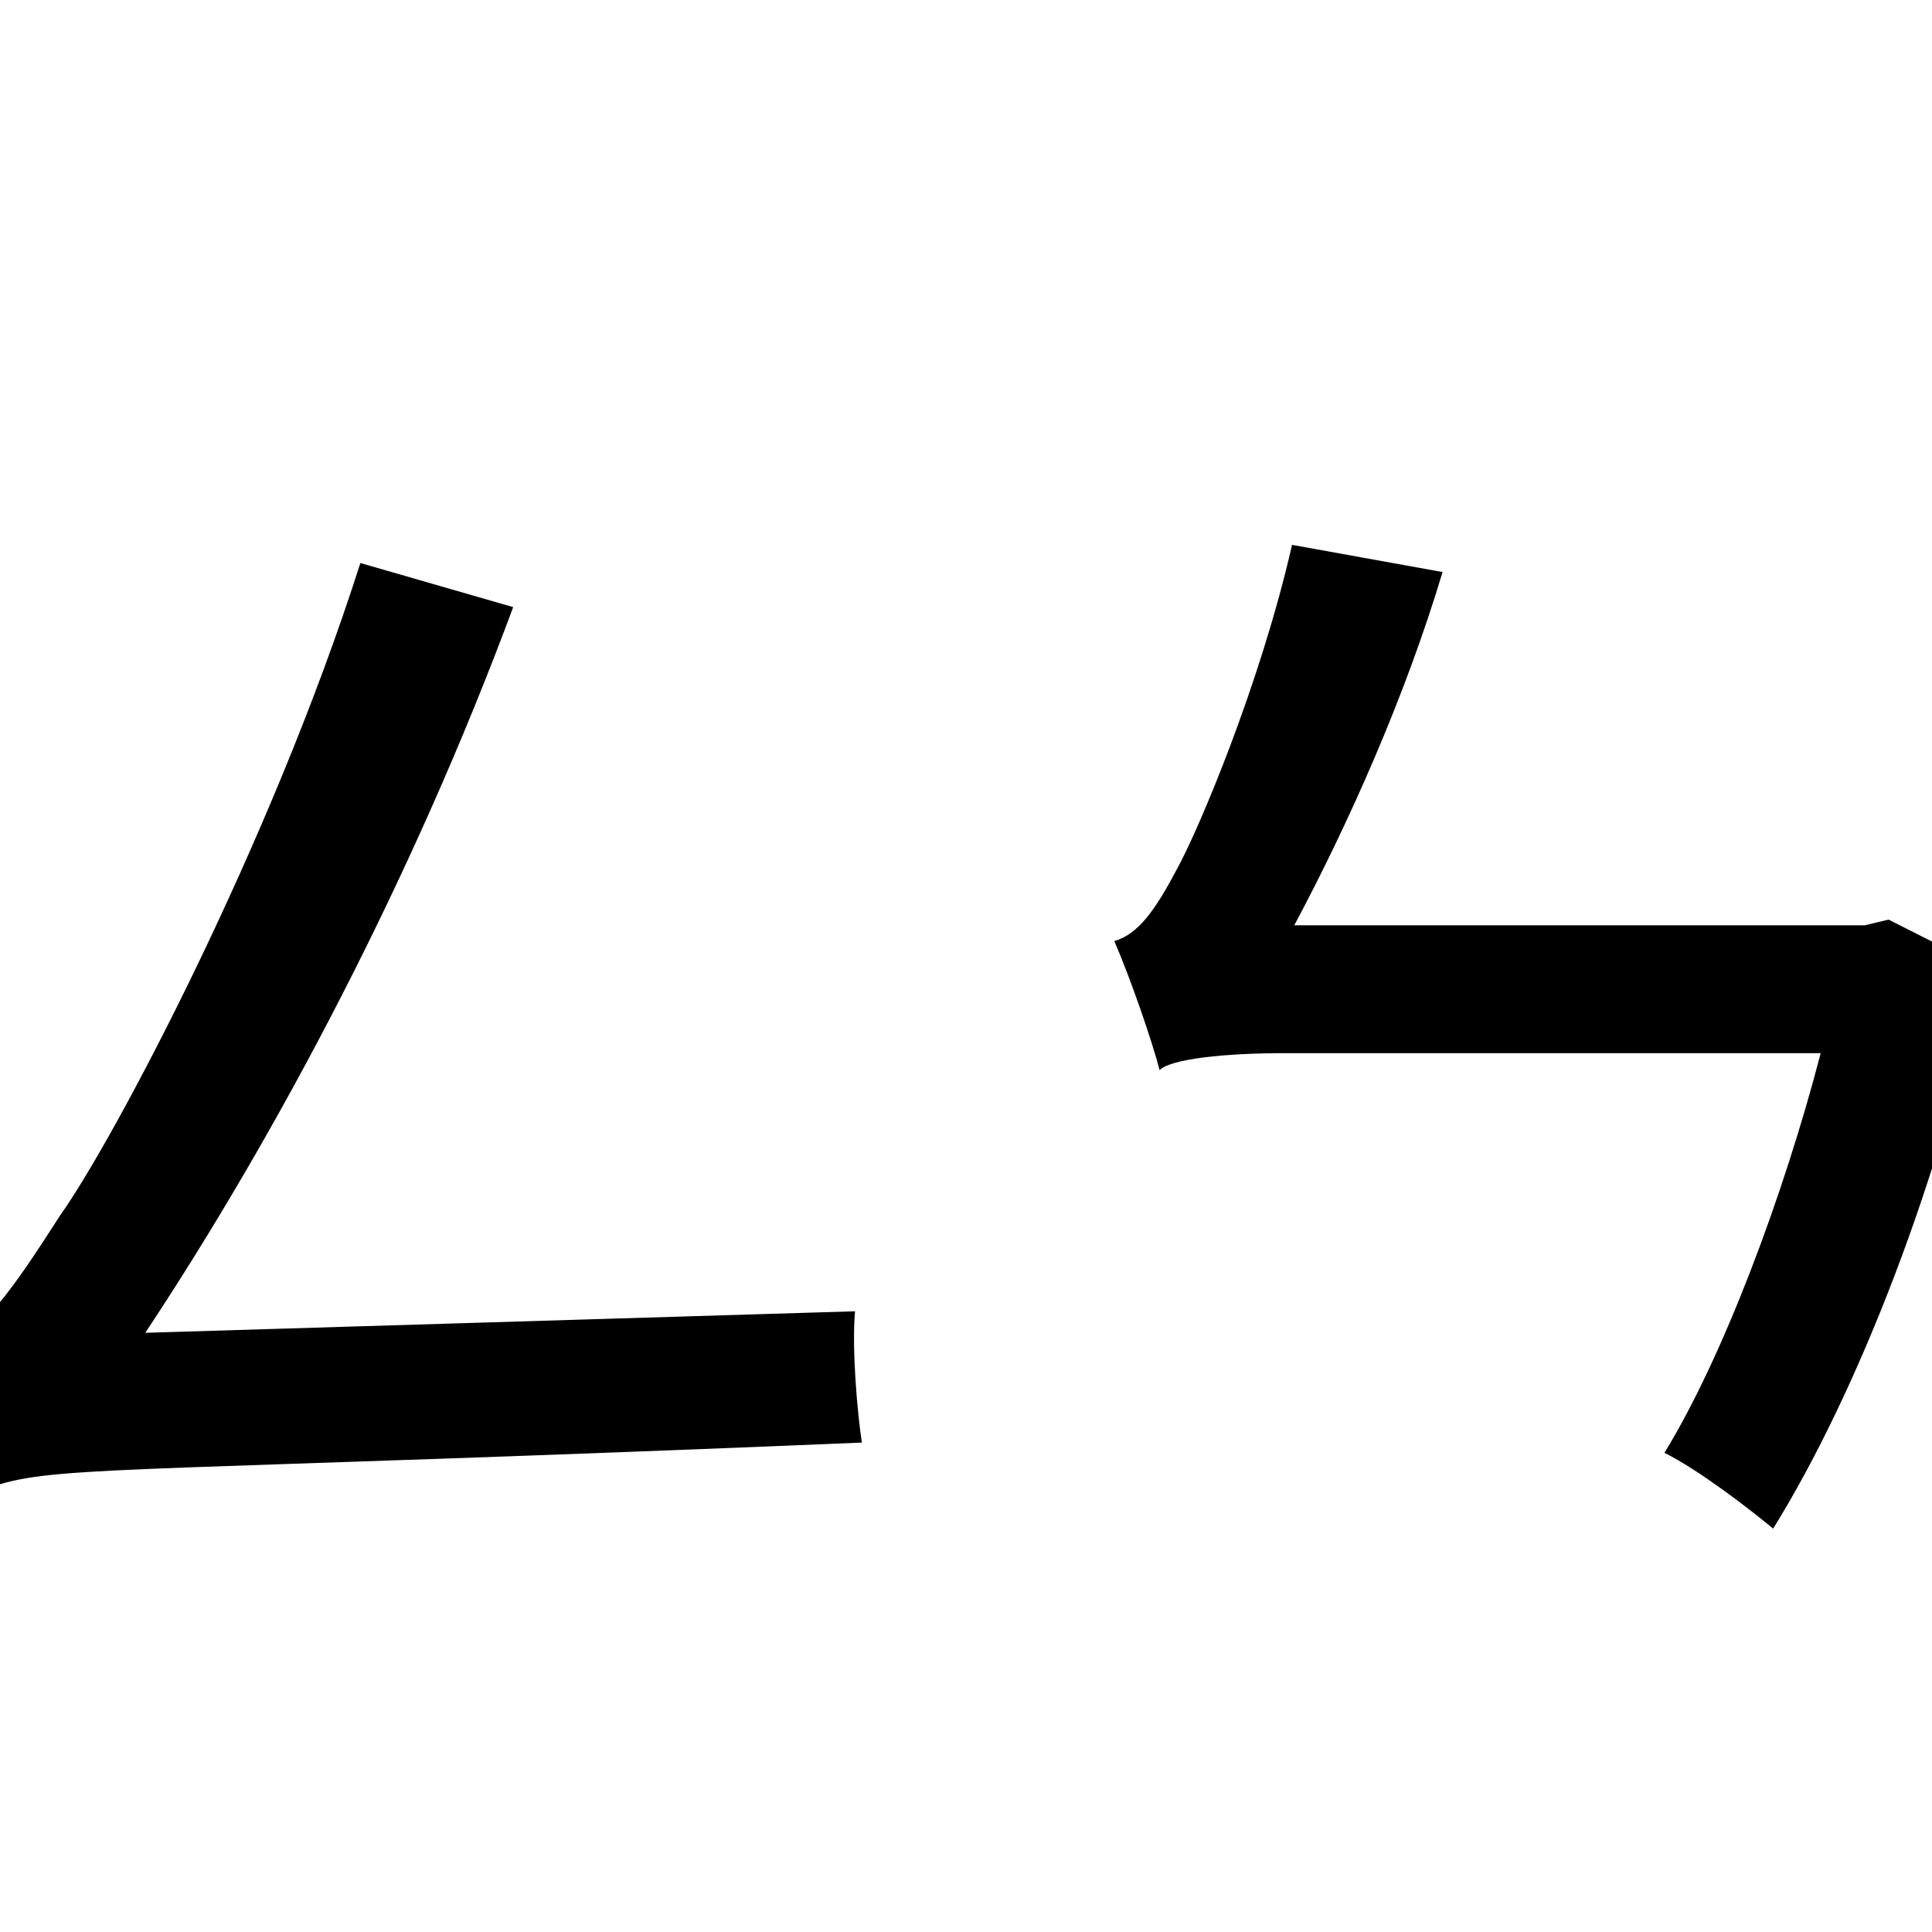
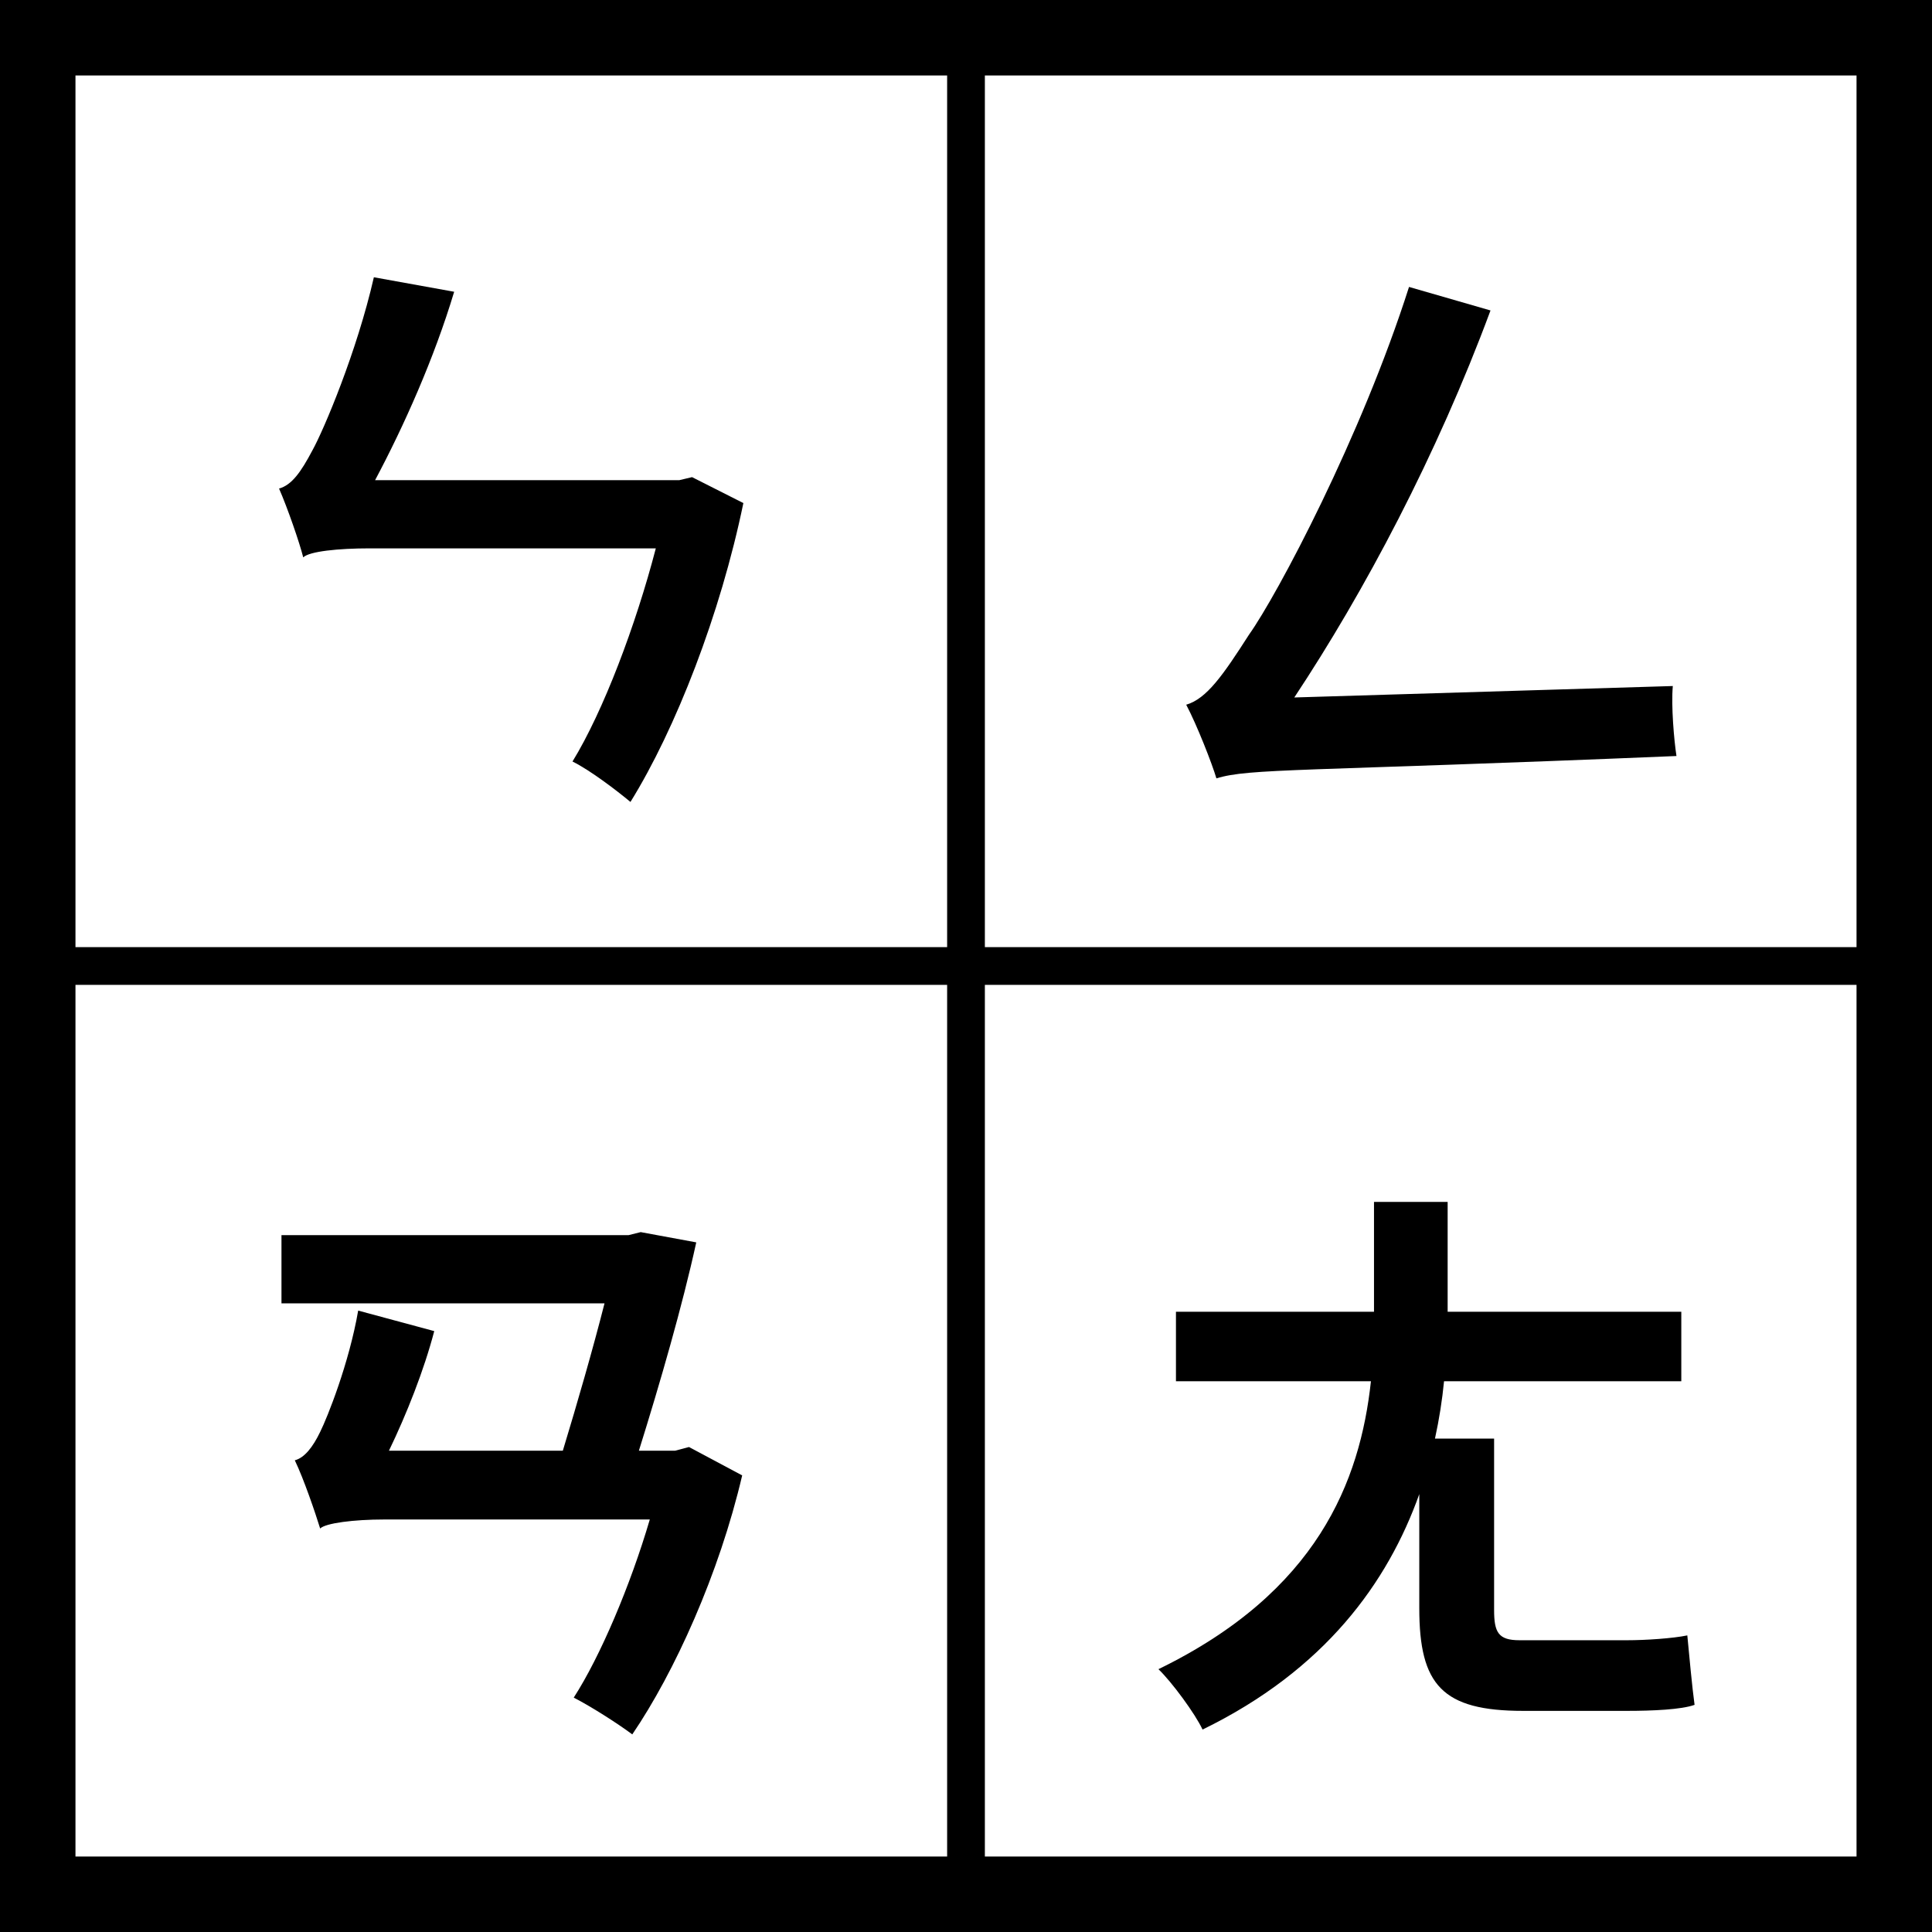
<svg xmlns="http://www.w3.org/2000/svg" viewBox="0 0 512 512">
-   <rect width="512" height="512" fill="white" />
-   <text x="50%" y="50%" dominant-baseline="central" text-anchor="middle" font-size="300" font-family="system-ui, -apple-system, sans-serif" font-weight="bold" fill="black">ㄥㄣ</text>
+   <rect x="0" y="0" width="512" height="512" fill="white" />
+   <rect x="10" y="10" width="492" height="492" fill="none" stroke="black" stroke-width="20" />
+   <line x1="256" y1="10" x2="256" y2="502" stroke="black" stroke-width="10" />
+   <line x1="10" y1="256" x2="502" y2="256" stroke="black" stroke-width="10" />
+   <g font-family="system-ui, -apple-system, sans-serif" font-weight="900" text-anchor="middle" dominant-baseline="central">
+     <text x="133" y="133" font-size="160">ㄣ</text>
+     <text x="379" y="133" font-size="160">ㄥ</text>
+     <text x="133" y="379" font-size="160">ㄢ</text>
+     <text x="379" y="379" font-size="160">ㄤ</text>
+   </g>
</svg>
